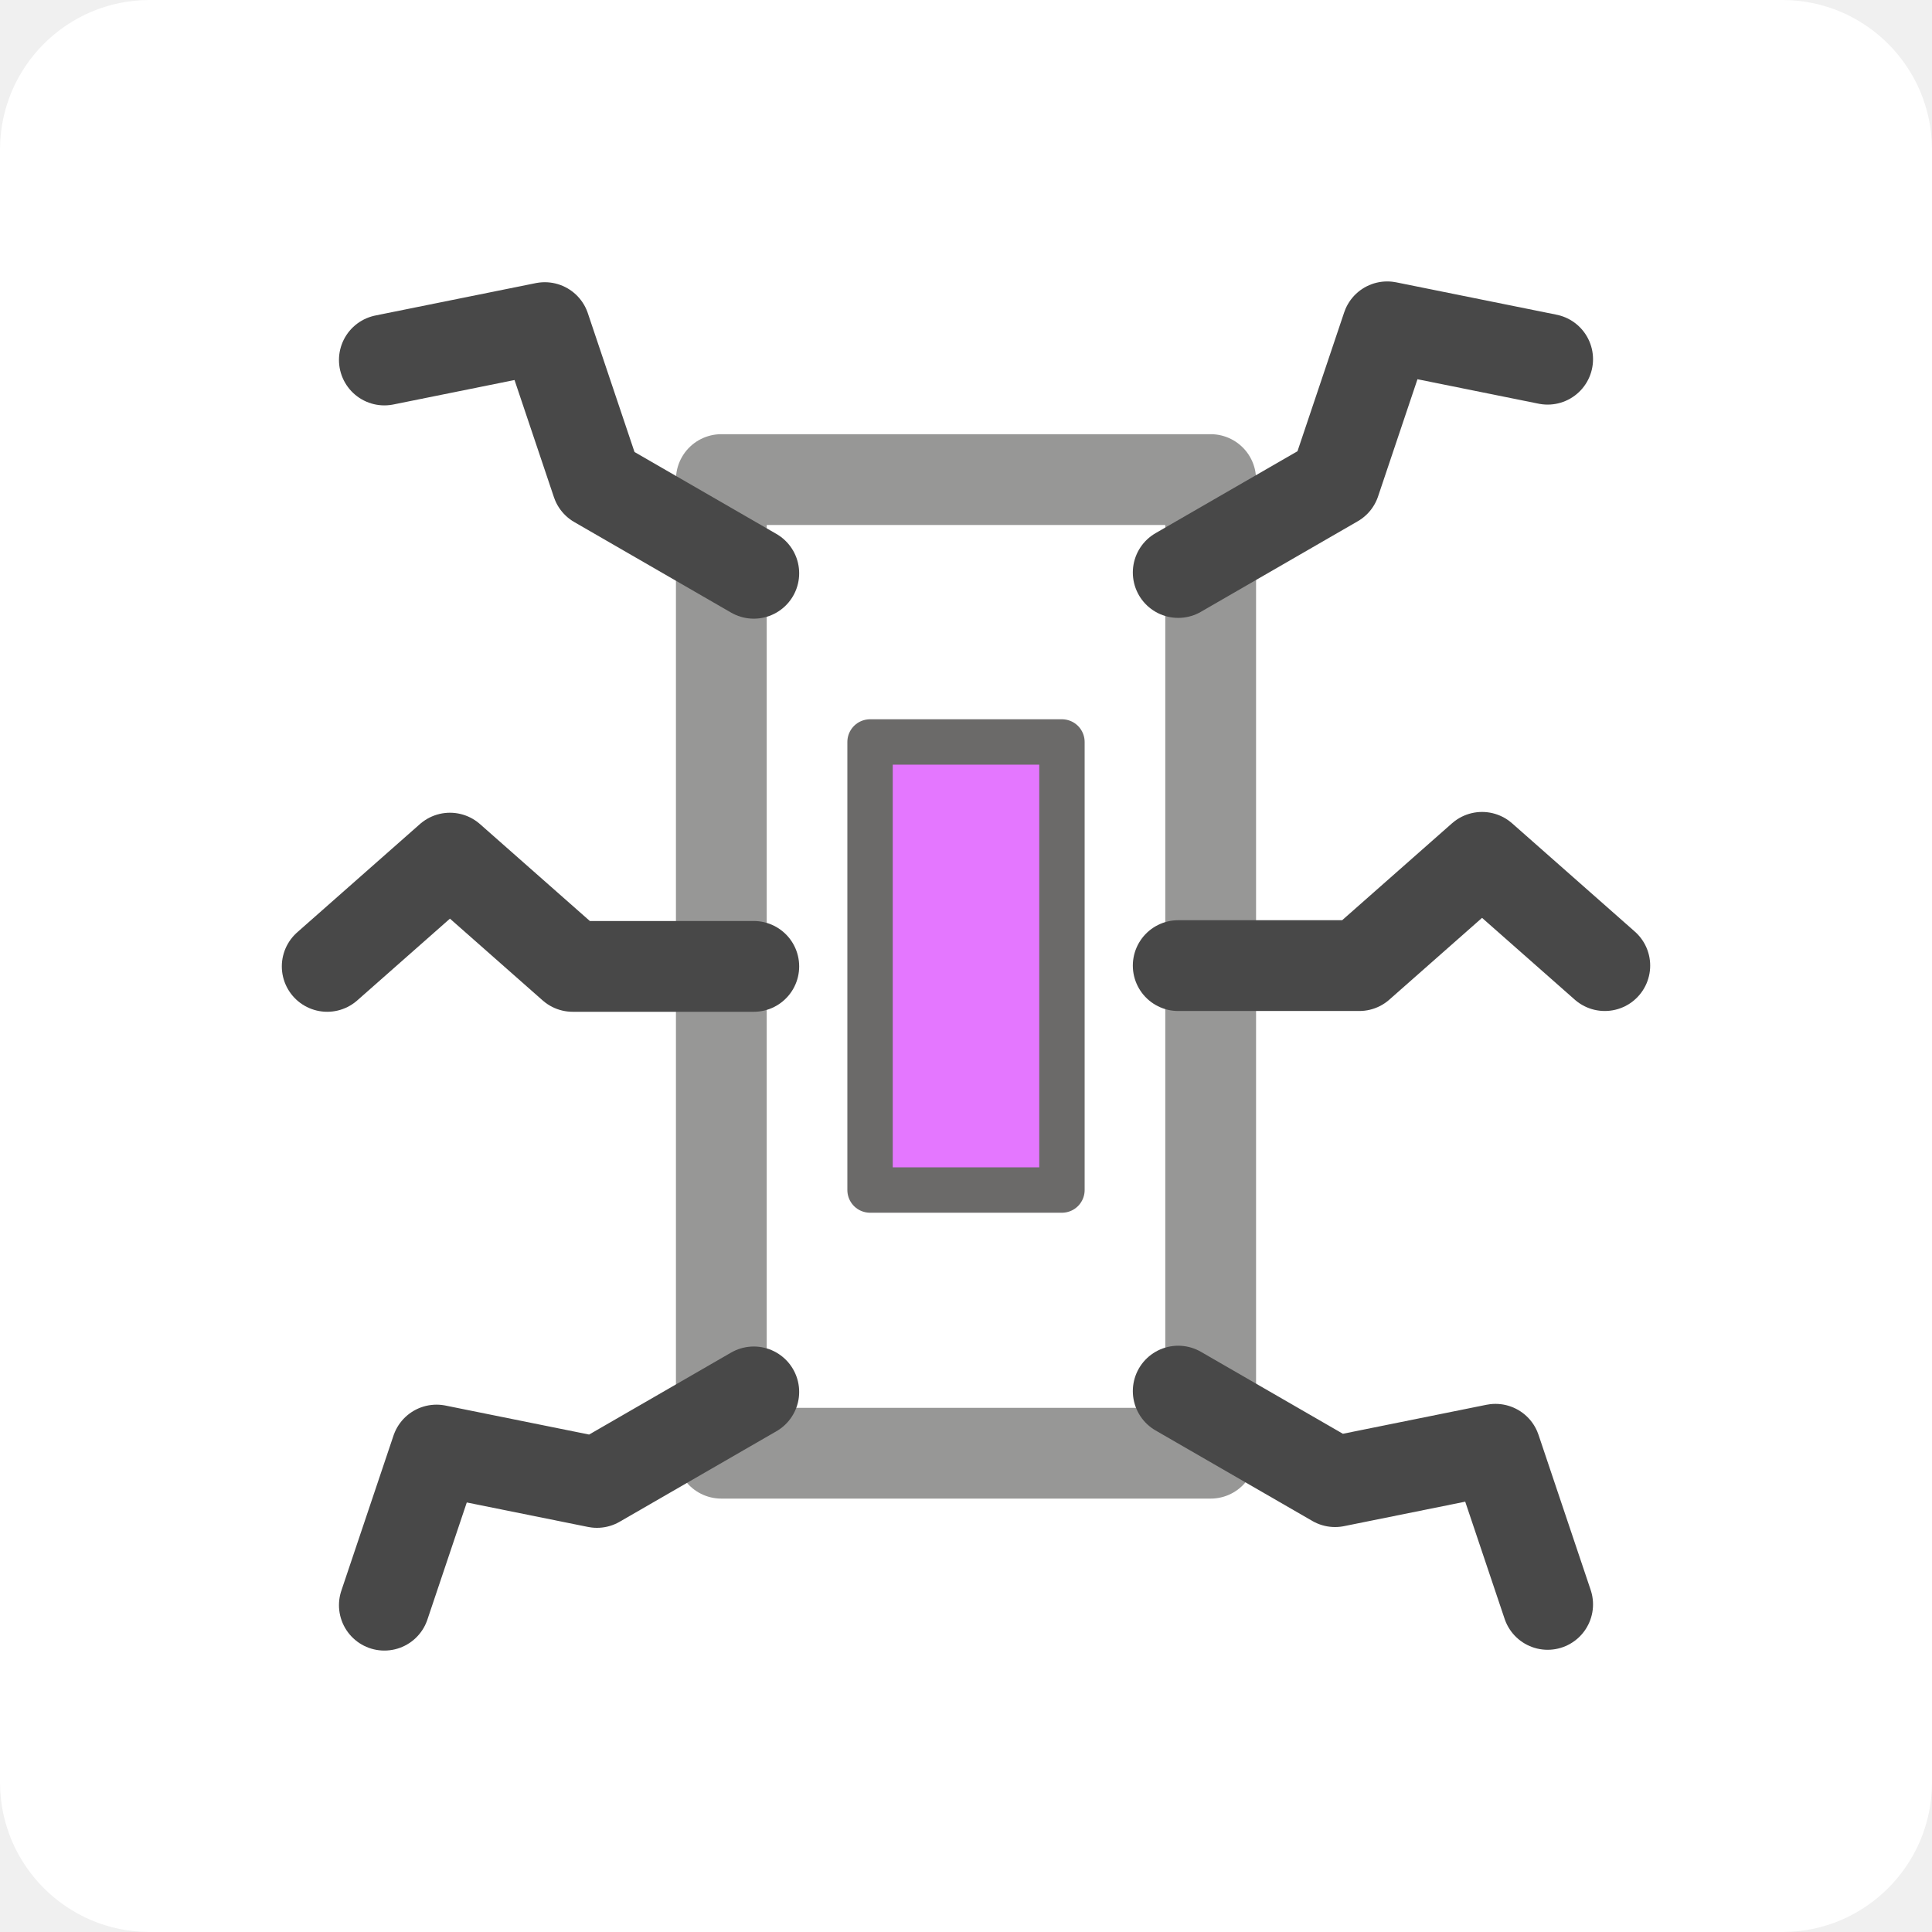
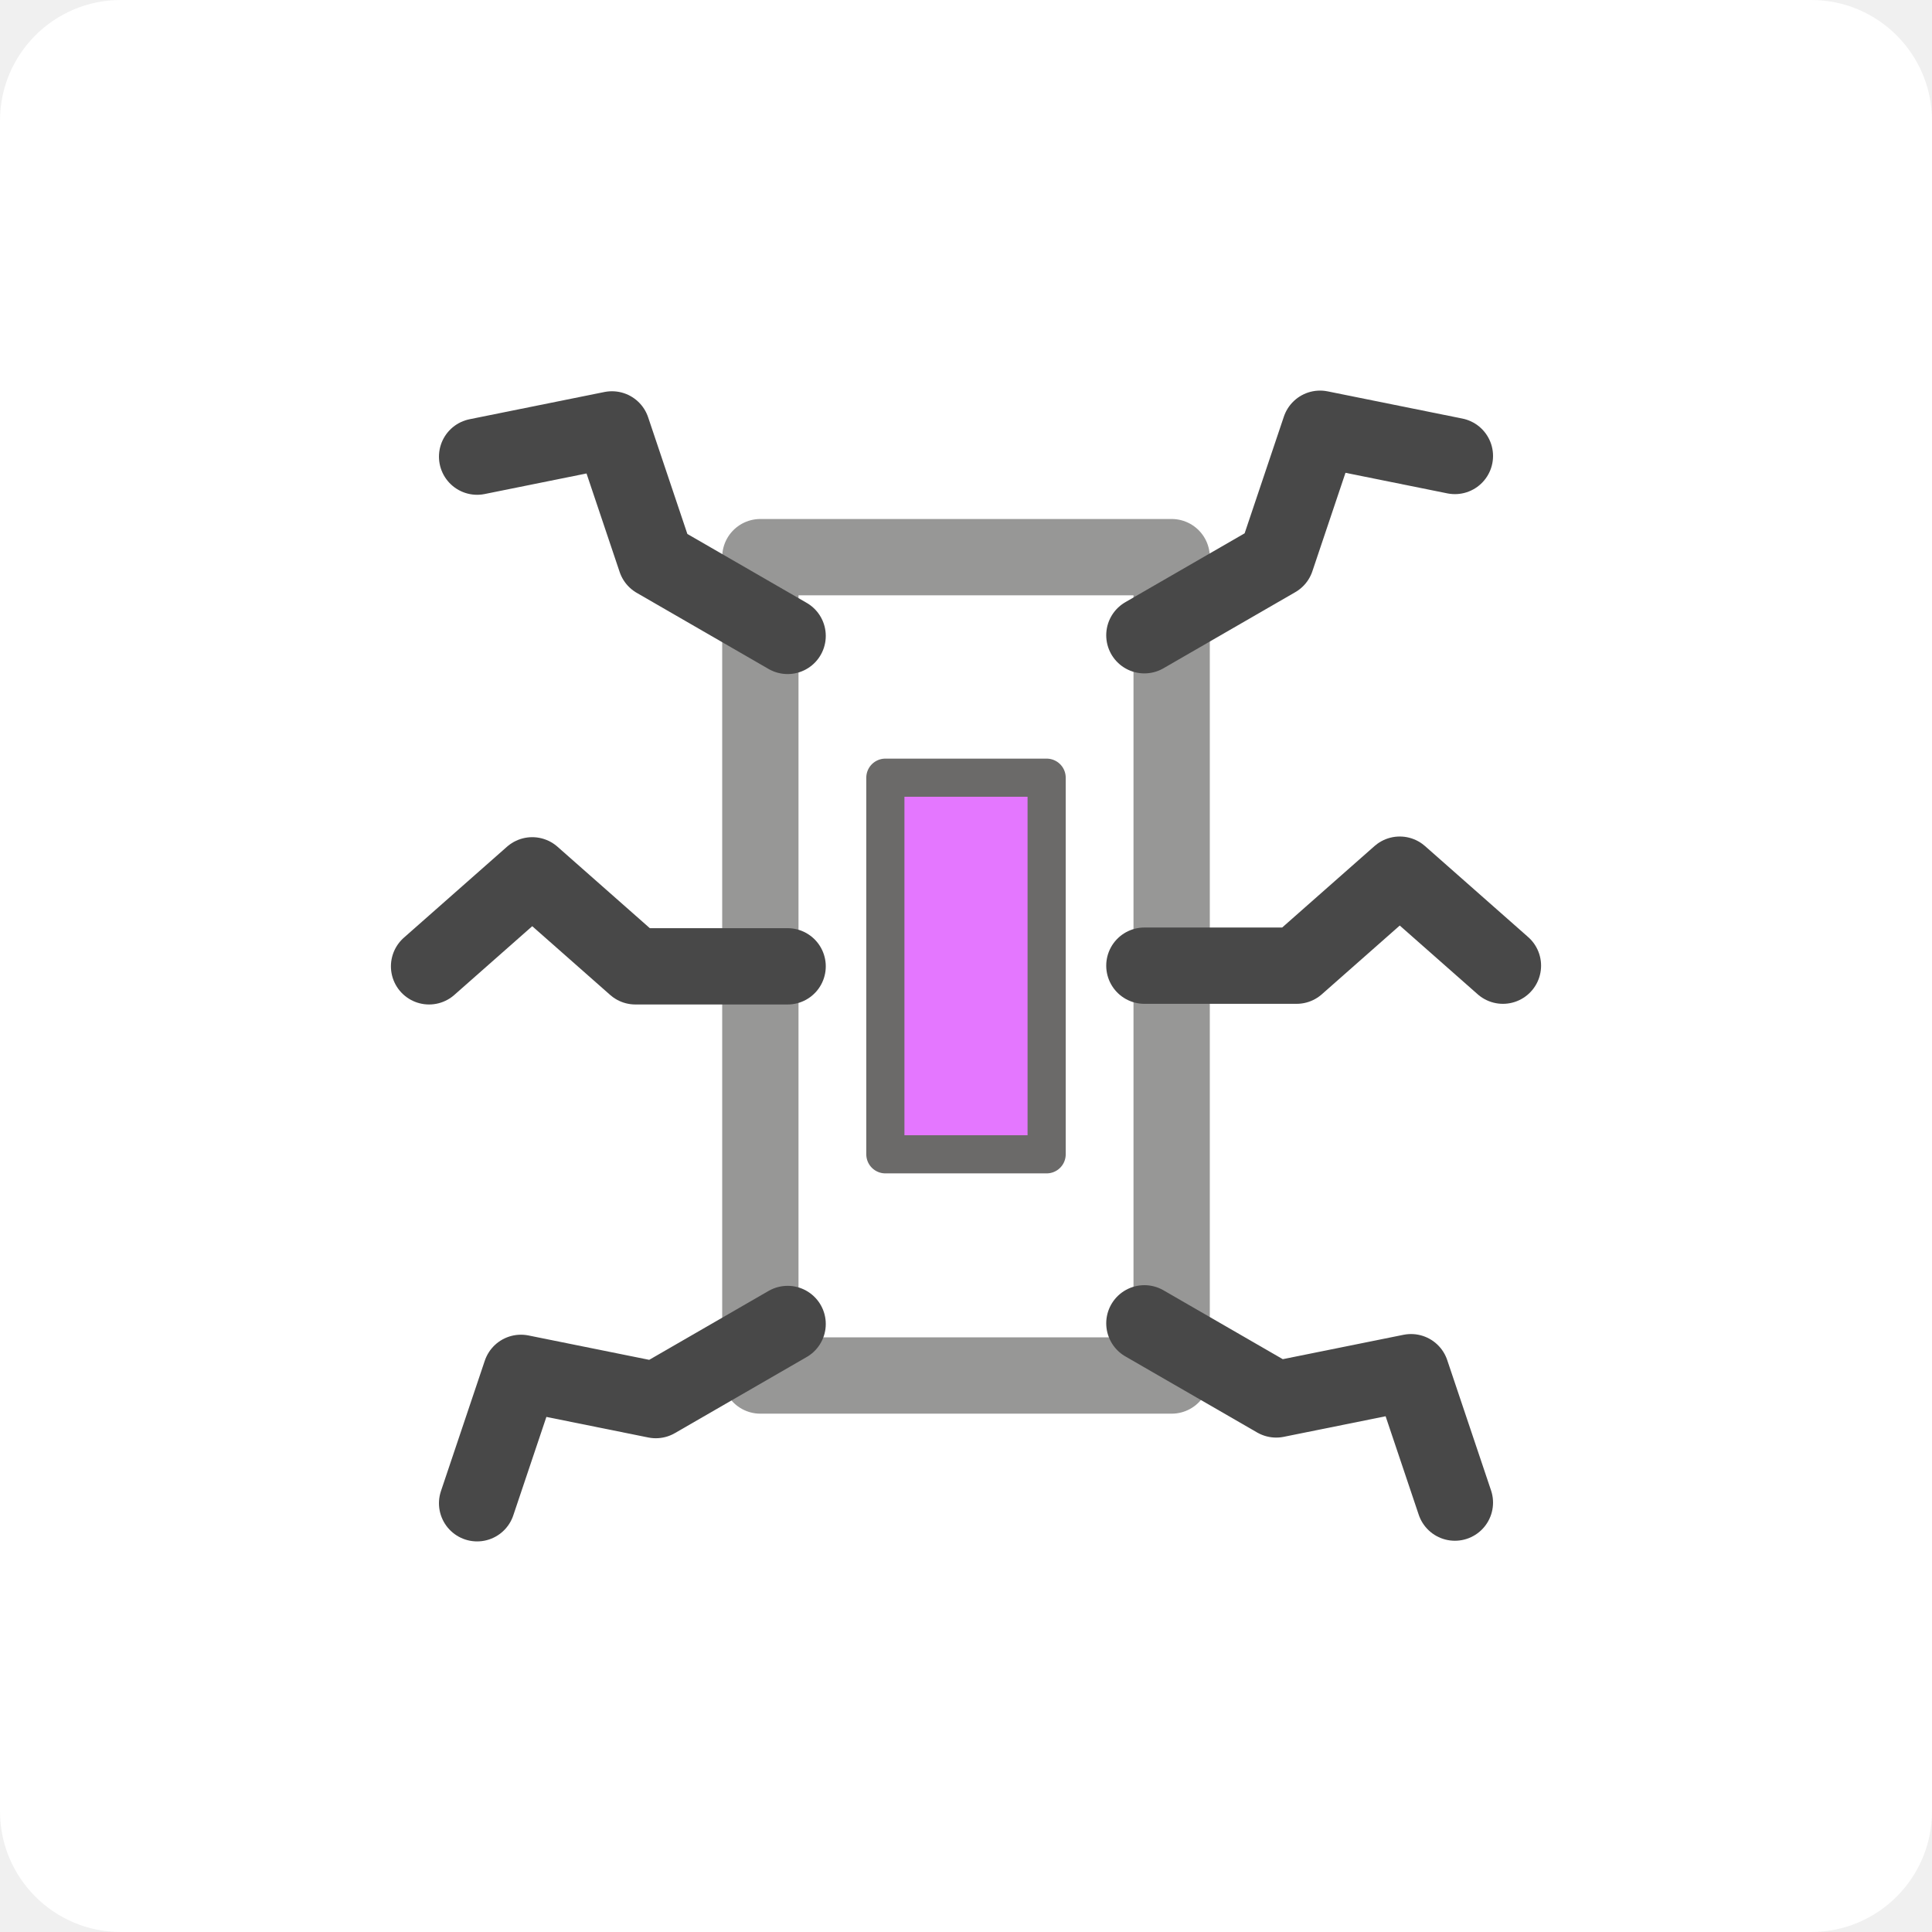
- <svg xmlns="http://www.w3.org/2000/svg" aria-hidden="true" focusable="false" data-prefix="fas" data-icon="microchip" class="svg-inline--fa fa-microchip" role="img" viewBox="0 0 550 550" version="1.1" id="svg4" width="550" height="550">
+ <svg xmlns="http://www.w3.org/2000/svg" aria-hidden="true" focusable="false" data-prefix="fas" data-icon="microchip" class="svg-inline--fa fa-microchip" role="img" viewBox="0 0 512 512" version="1.1" id="svg4" width="512" height="512">
  <defs id="defs8" />
-   <rect style="fill:#ffffff;fill-opacity:1;stroke:none;stroke-width:31.96;stroke-linecap:round;stroke-linejoin:round" id="rect853" width="550" height="550" x="0" y="0" rx="42.613" ry="42.613" />
-   <g id="g7597" transform="matrix(0.7545641,0,0,0.7545641,81.8316,81.94346)" style="stroke-width:1.142">
+   <rect style="fill:#ffffff;fill-opacity:1;stroke:none;stroke-width:31.96;stroke-linecap:round;stroke-linejoin:round" id="rect853" width="512" height="512" x="0" y="0" rx="32" />
+   <g id="g7597" transform="matrix(0.5904187,0,0,0.5904187,104.8528,104.9404)" style="stroke-width:1.142">
    <rect style="fill:none;fill-opacity:1;stroke:#979796;stroke-width:34.249;stroke-linejoin:round;stroke-miterlimit:4;stroke-dasharray:none;stroke-opacity:1" id="rect1140" width="184.615" height="367.328" x="163.693" y="72.336" />
    <rect style="fill:#e477ff;fill-opacity:1;stroke:#6b6a69;stroke-width:17.127;stroke-linejoin:round;stroke-miterlimit:4;stroke-dasharray:none;stroke-opacity:1" id="rect1140-6" width="72.394" height="169.038" x="219.803" y="171.333" />
    <g id="g2736" transform="translate(-2.460923)" style="stroke-width:1.142">
      <path style="fill:none;stroke:#484848;stroke-width:34.249;stroke-linecap:round;stroke-linejoin:round;stroke-miterlimit:4;stroke-dasharray:none;stroke-opacity:1" d="M 178.396,107.689 119.228,73.528 99.549,15 39.022,27.222" id="path1725-9" />
      <path style="fill:none;stroke:#484848;stroke-width:34.249;stroke-linecap:round;stroke-linejoin:round;stroke-miterlimit:4;stroke-dasharray:none;stroke-opacity:1" d="M 178.396,256 H 110.074 L 63.768,215.152 17.461,256" id="path1725-0-1" />
      <path style="fill:none;stroke:#484848;stroke-width:34.249;stroke-linecap:round;stroke-linejoin:round;stroke-miterlimit:4;stroke-dasharray:none;stroke-opacity:1" d="M 178.396,416.533 119.228,450.693 58.701,438.471 39.022,497" id="path1725-8-2" />
    </g>
    <g id="g2736-9" transform="matrix(-1,0,0,1,514.4609,-0.296534)" style="stroke-width:1.142">
      <path style="fill:none;stroke:#484848;stroke-width:34.249;stroke-linecap:round;stroke-linejoin:round;stroke-miterlimit:4;stroke-dasharray:none;stroke-opacity:1" d="M 178.396,107.689 119.228,73.528 99.549,15 39.022,27.222" id="path1725-9-0" />
      <path style="fill:none;stroke:#484848;stroke-width:34.249;stroke-linecap:round;stroke-linejoin:round;stroke-miterlimit:4;stroke-dasharray:none;stroke-opacity:1" d="M 178.396,256 H 110.074 L 63.768,215.152 17.461,256" id="path1725-0-1-3" />
      <path style="fill:none;stroke:#484848;stroke-width:34.249;stroke-linecap:round;stroke-linejoin:round;stroke-miterlimit:4;stroke-dasharray:none;stroke-opacity:1" d="M 178.396,416.533 119.228,450.693 58.701,438.471 39.022,497" id="path1725-8-2-0" />
    </g>
  </g>
</svg>
